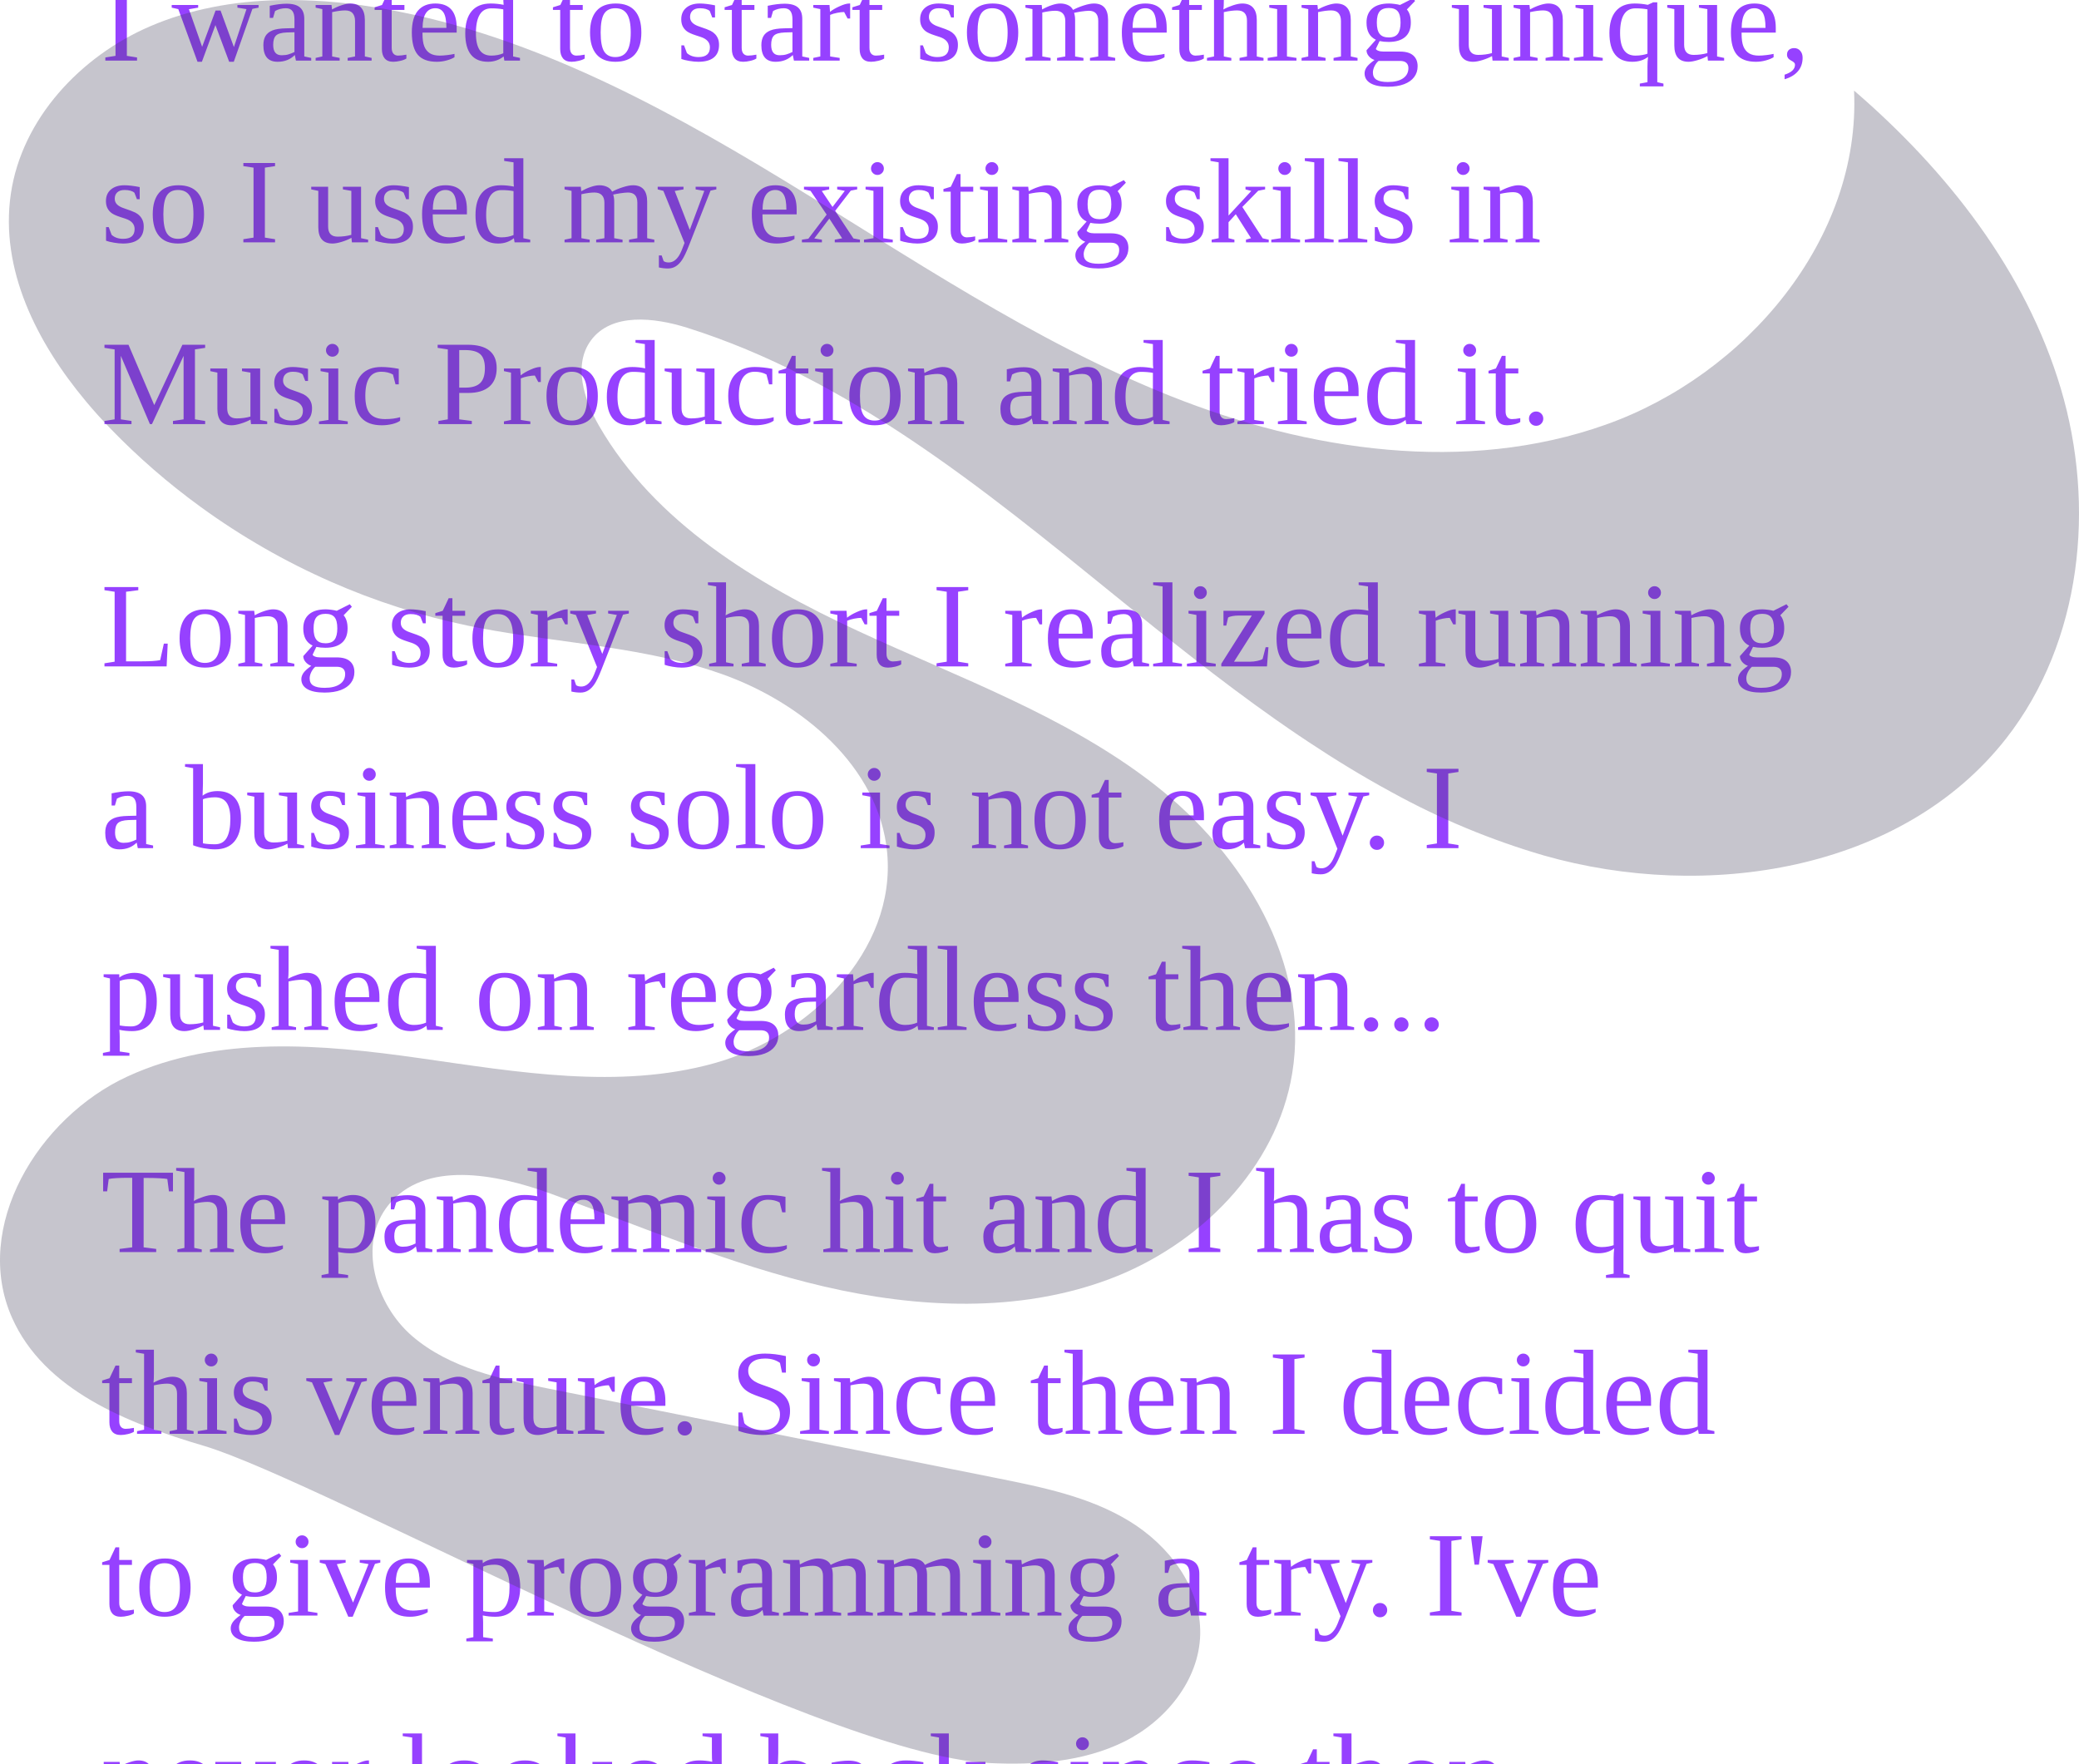
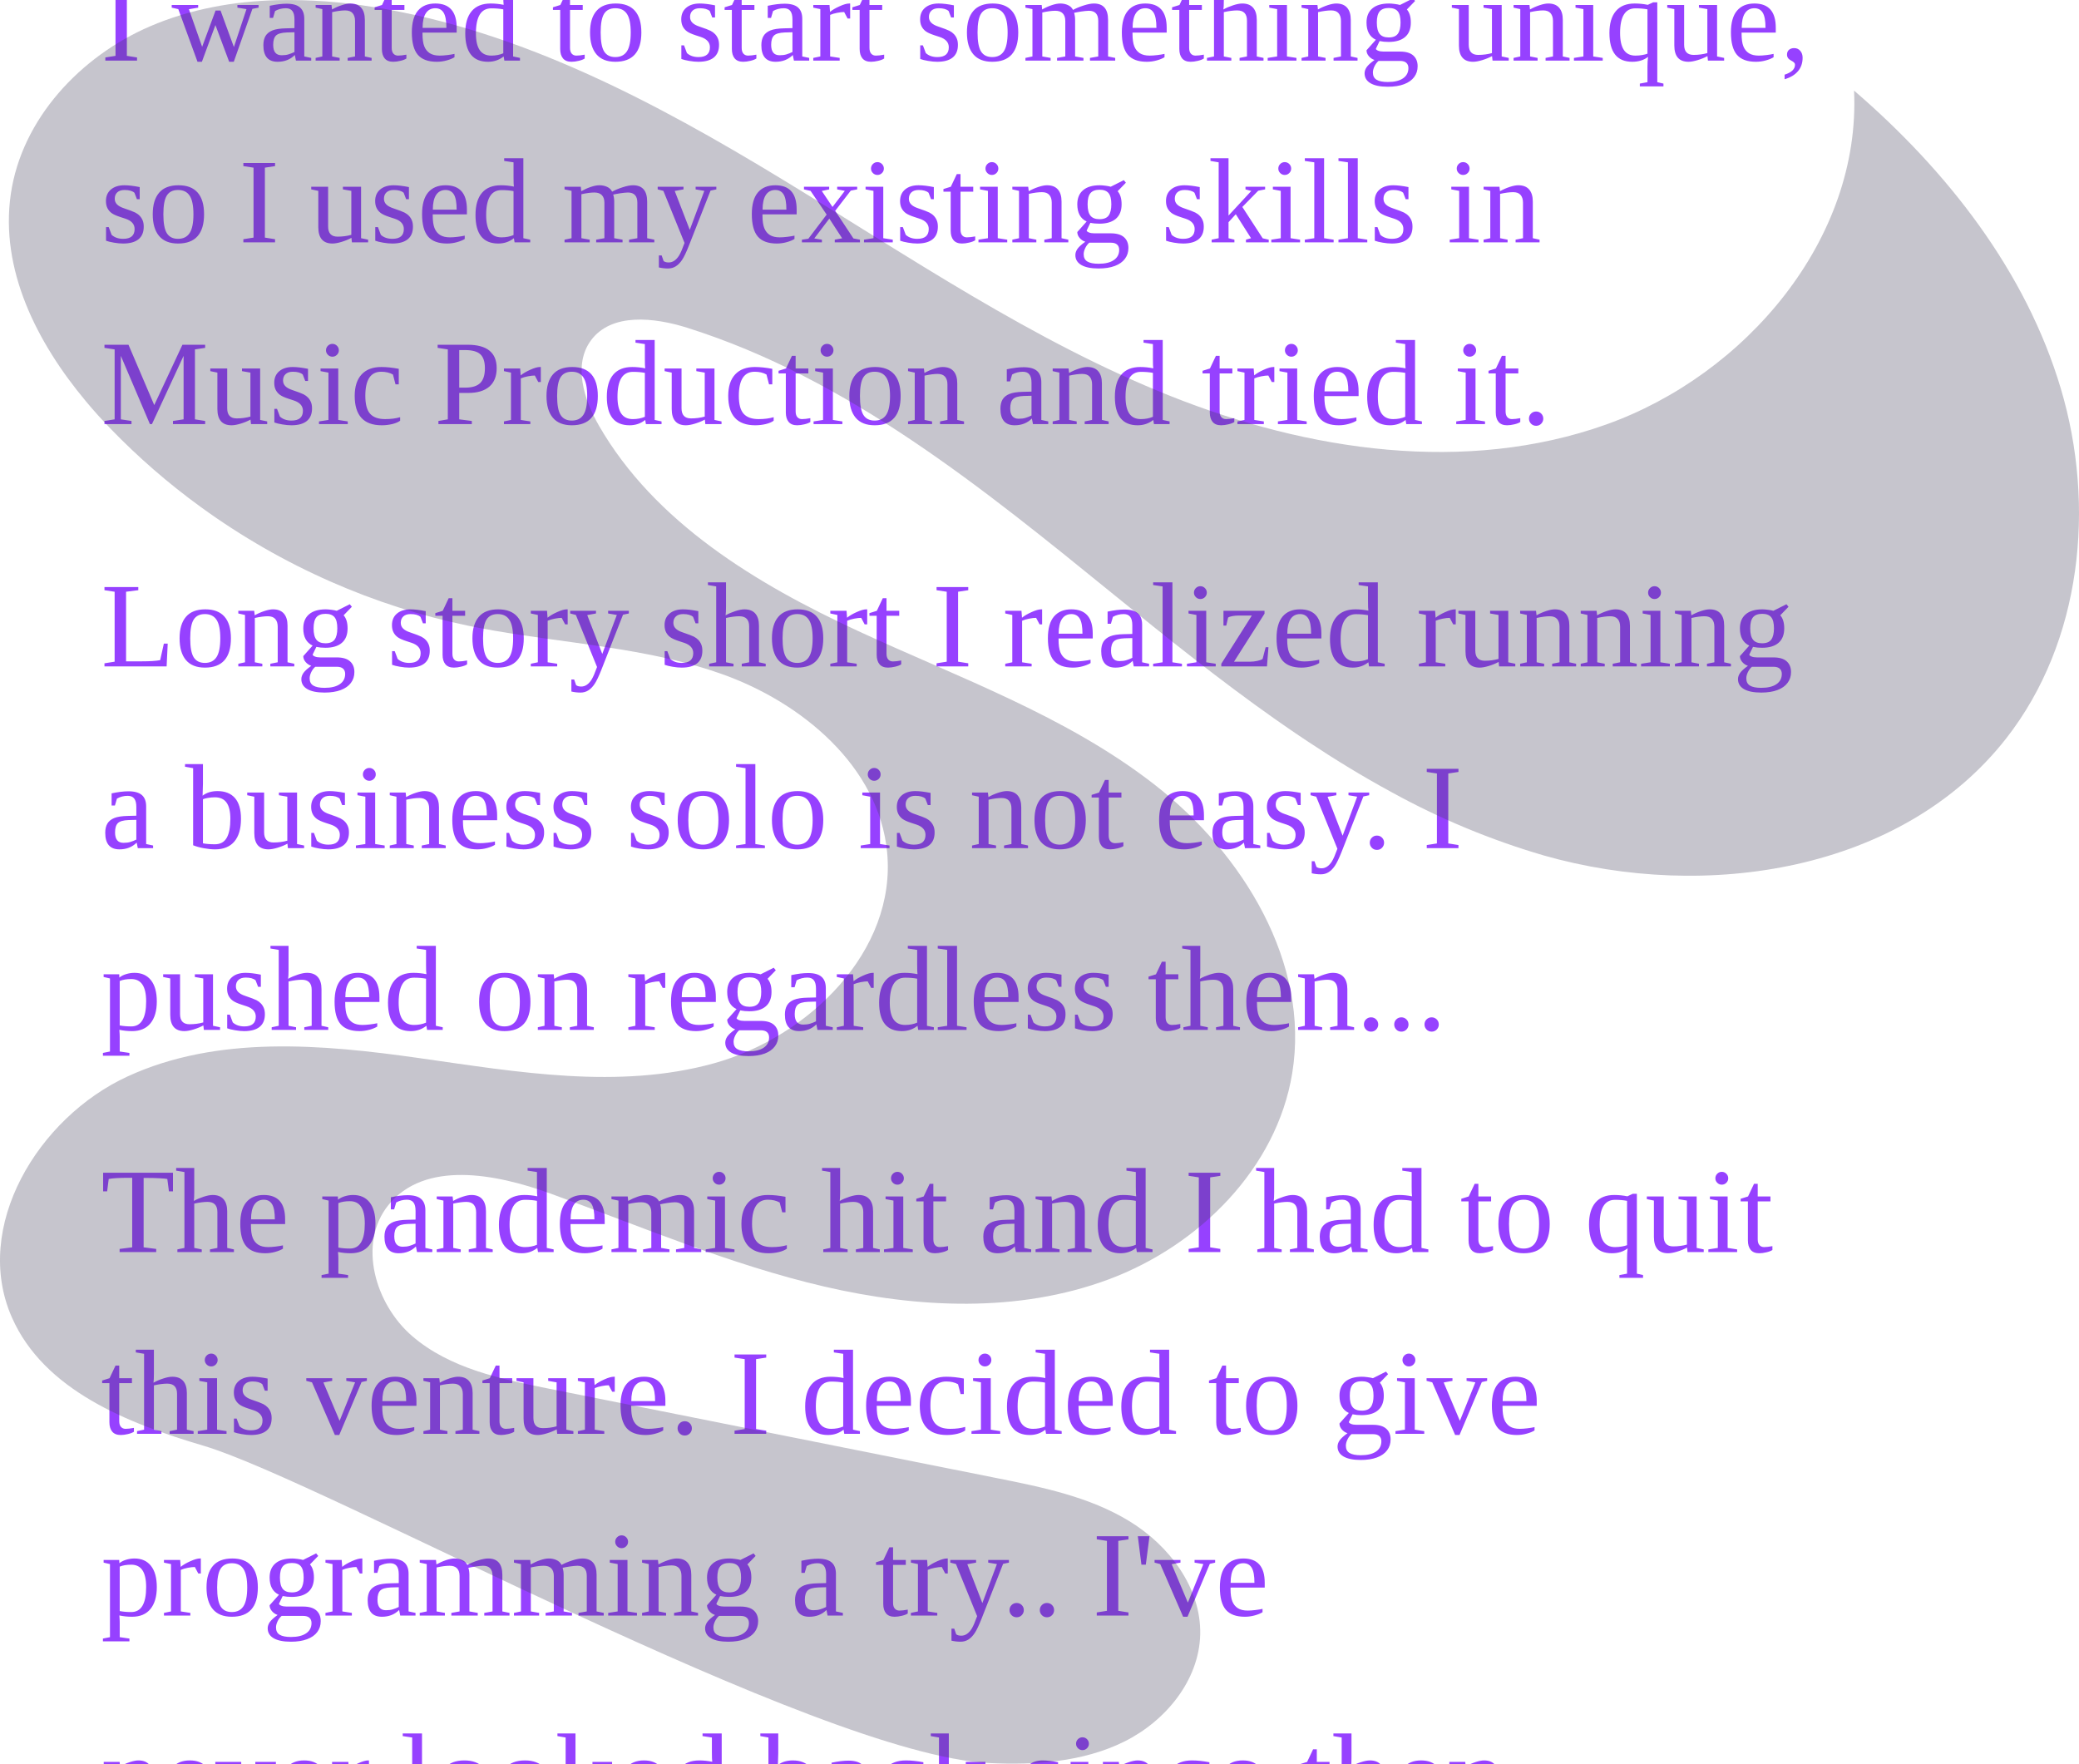
<svg xmlns="http://www.w3.org/2000/svg" id="a0179547-7667-4cb3-b9ae-32eca47089ab" data-name="Layer 1" width="926.632" height="785.994" viewBox="0 0 926.632 785.994">
  <text x="45" y="27" font-size="54px" fill="rgb(150, 65, 255)">
        I wanted to start something unique, 
    </text>
  <text x="45" y="108" font-size="54px" fill="rgb(150, 65, 255)">
        so I used my existing skills in   
    </text>
  <text x="45" y="189" font-size="54px" fill="rgb(150, 65, 255)">
        Music Production and tried it.  
    </text>
  <text x="45" y="297" font-size="54px" fill="rgb(150, 65, 255)">
        Long story short I realized running  
    </text>
  <text x="45" y="378" font-size="54px" fill="rgb(150, 65, 255)">
        a business solo is not easy. I    
    </text>
  <text x="45" y="459" font-size="54px" fill="rgb(150, 65, 255)">
        pushed on regardless then...
    </text>
  <text x="45" y="558" font-size="54px" fill="rgb(150, 65, 255)">
-         The pandemic hit and I has to quit 
+         The pandemic hit and I had to quit 
    </text>
  <text x="45" y="639" font-size="54px" fill="rgb(150, 65, 255)">
-         this venture. Since then I decided   
+         this venture. I decided to give  
    </text>
  <text x="45" y="720" font-size="54px" fill="rgb(150, 65, 255)">
-         to give programming a try. I've    
+         programming a try.. I've    
    </text>
  <text x="45" y="810" font-size="54px" fill="rgb(150, 65, 255)">
        never looked back since then.    
    </text>
  <text x="45" y="891" font-size="54px" fill="rgb(150, 65, 255)">
        This leads to the present...     
    </text>
  <path d="M1030.887,386.059c-46.34,59.26-133.78,72.83-206.13,52.19a335.51,335.51,0,0,1-68.1-28.35c-12.54-6.81-24.78-14.28-36.77-22.24-2.95-1.95-5.9-3.93-8.82-5.95q-2.985-2.04-5.95-4.13c-24.76-17.42-48.55-36.53-71.94-55.53-58.39-47.43-118.38-96.32-190.12-118.95-14.78-4.66-33.9-6.84-43.04,5.68-7.93,10.87-3.09,26.26,3.62,37.92,24.89,43.19,70.07,70.46,115.29,91.43,45.22,20.97,93.12,37.96,132.43,68.62,39.31,30.66,69.32,79.39,61.28,128.58-6.93,42.39-41.54,76.83-81.78,91.84-40.24,15-85.12,12.91-126.95,3.17-41.83-9.75-81.54-26.76-121.91-41.42-24.34-8.85-56.16-14.97-72.31,5.28-13.64,17.11-5.8,44.1,10.81,58.34s39.09,19.01,60.54,23.29q99.9,19.95,199.8,39.89c20.43,4.07,41.34,8.33,59.14,19.17,17.8,10.83,32.16,29.75,31.65,50.58-.51,20.53-15.54,38.67-33.96,47.76-18.41,9.08-39.67,10.48-60.18,9.5-76.86-3.68-297.21-125.79-350.06-141.4-33.96-10.02-71.09-24.74-85.41-57.12-17.83-40.31,11.51-89.08,51.56-107.49,40.04-18.42,86.46-14.34,130.1-8.14,43.64,6.2,88.72,14.09,131.2,2.31,42.479-11.78,81.4-50.18,77.21-94.06-3.65-38.18-38.04-66.95-74.23-79.63-28.33-9.93-58.47-12.63-88.229-17.1-8.26-1.23-16.49-2.61-24.64-4.31a307.086,307.086,0,0,1-60.75-19.5,312.924,312.924,0,0,1-58.04-33.31,305.265,305.265,0,0,1-40.32-35.01q-2.835-2.94-5.61-6.01c-1.76-1.96-3.5-3.96-5.2-6-22.12-26.43-38.46-58.98-33.56-92.52,4.89-33.45,30.96-61.3,62-74.68,17.94-7.73,37.29-11.19,56.88-11.69a233.796,233.796,0,0,1,42.78,3.08c65.41,10.46,125.35,42.24,181.96,76.65,56.6,34.41,111.76,72.18,173.29,96.71,61.53,24.54,131.57,34.93,193.99,12.74,62.42-22.18,113.7-82.7,110.65-148.87,41.4,35.65,76.58,80.46,92.16,132.82C1070.797,282.559,1064.536,343.019,1030.887,386.059Z" transform="translate(-136.6838 -57.00314)" fill="#3f3d56" opacity="0.3" />
</svg>
